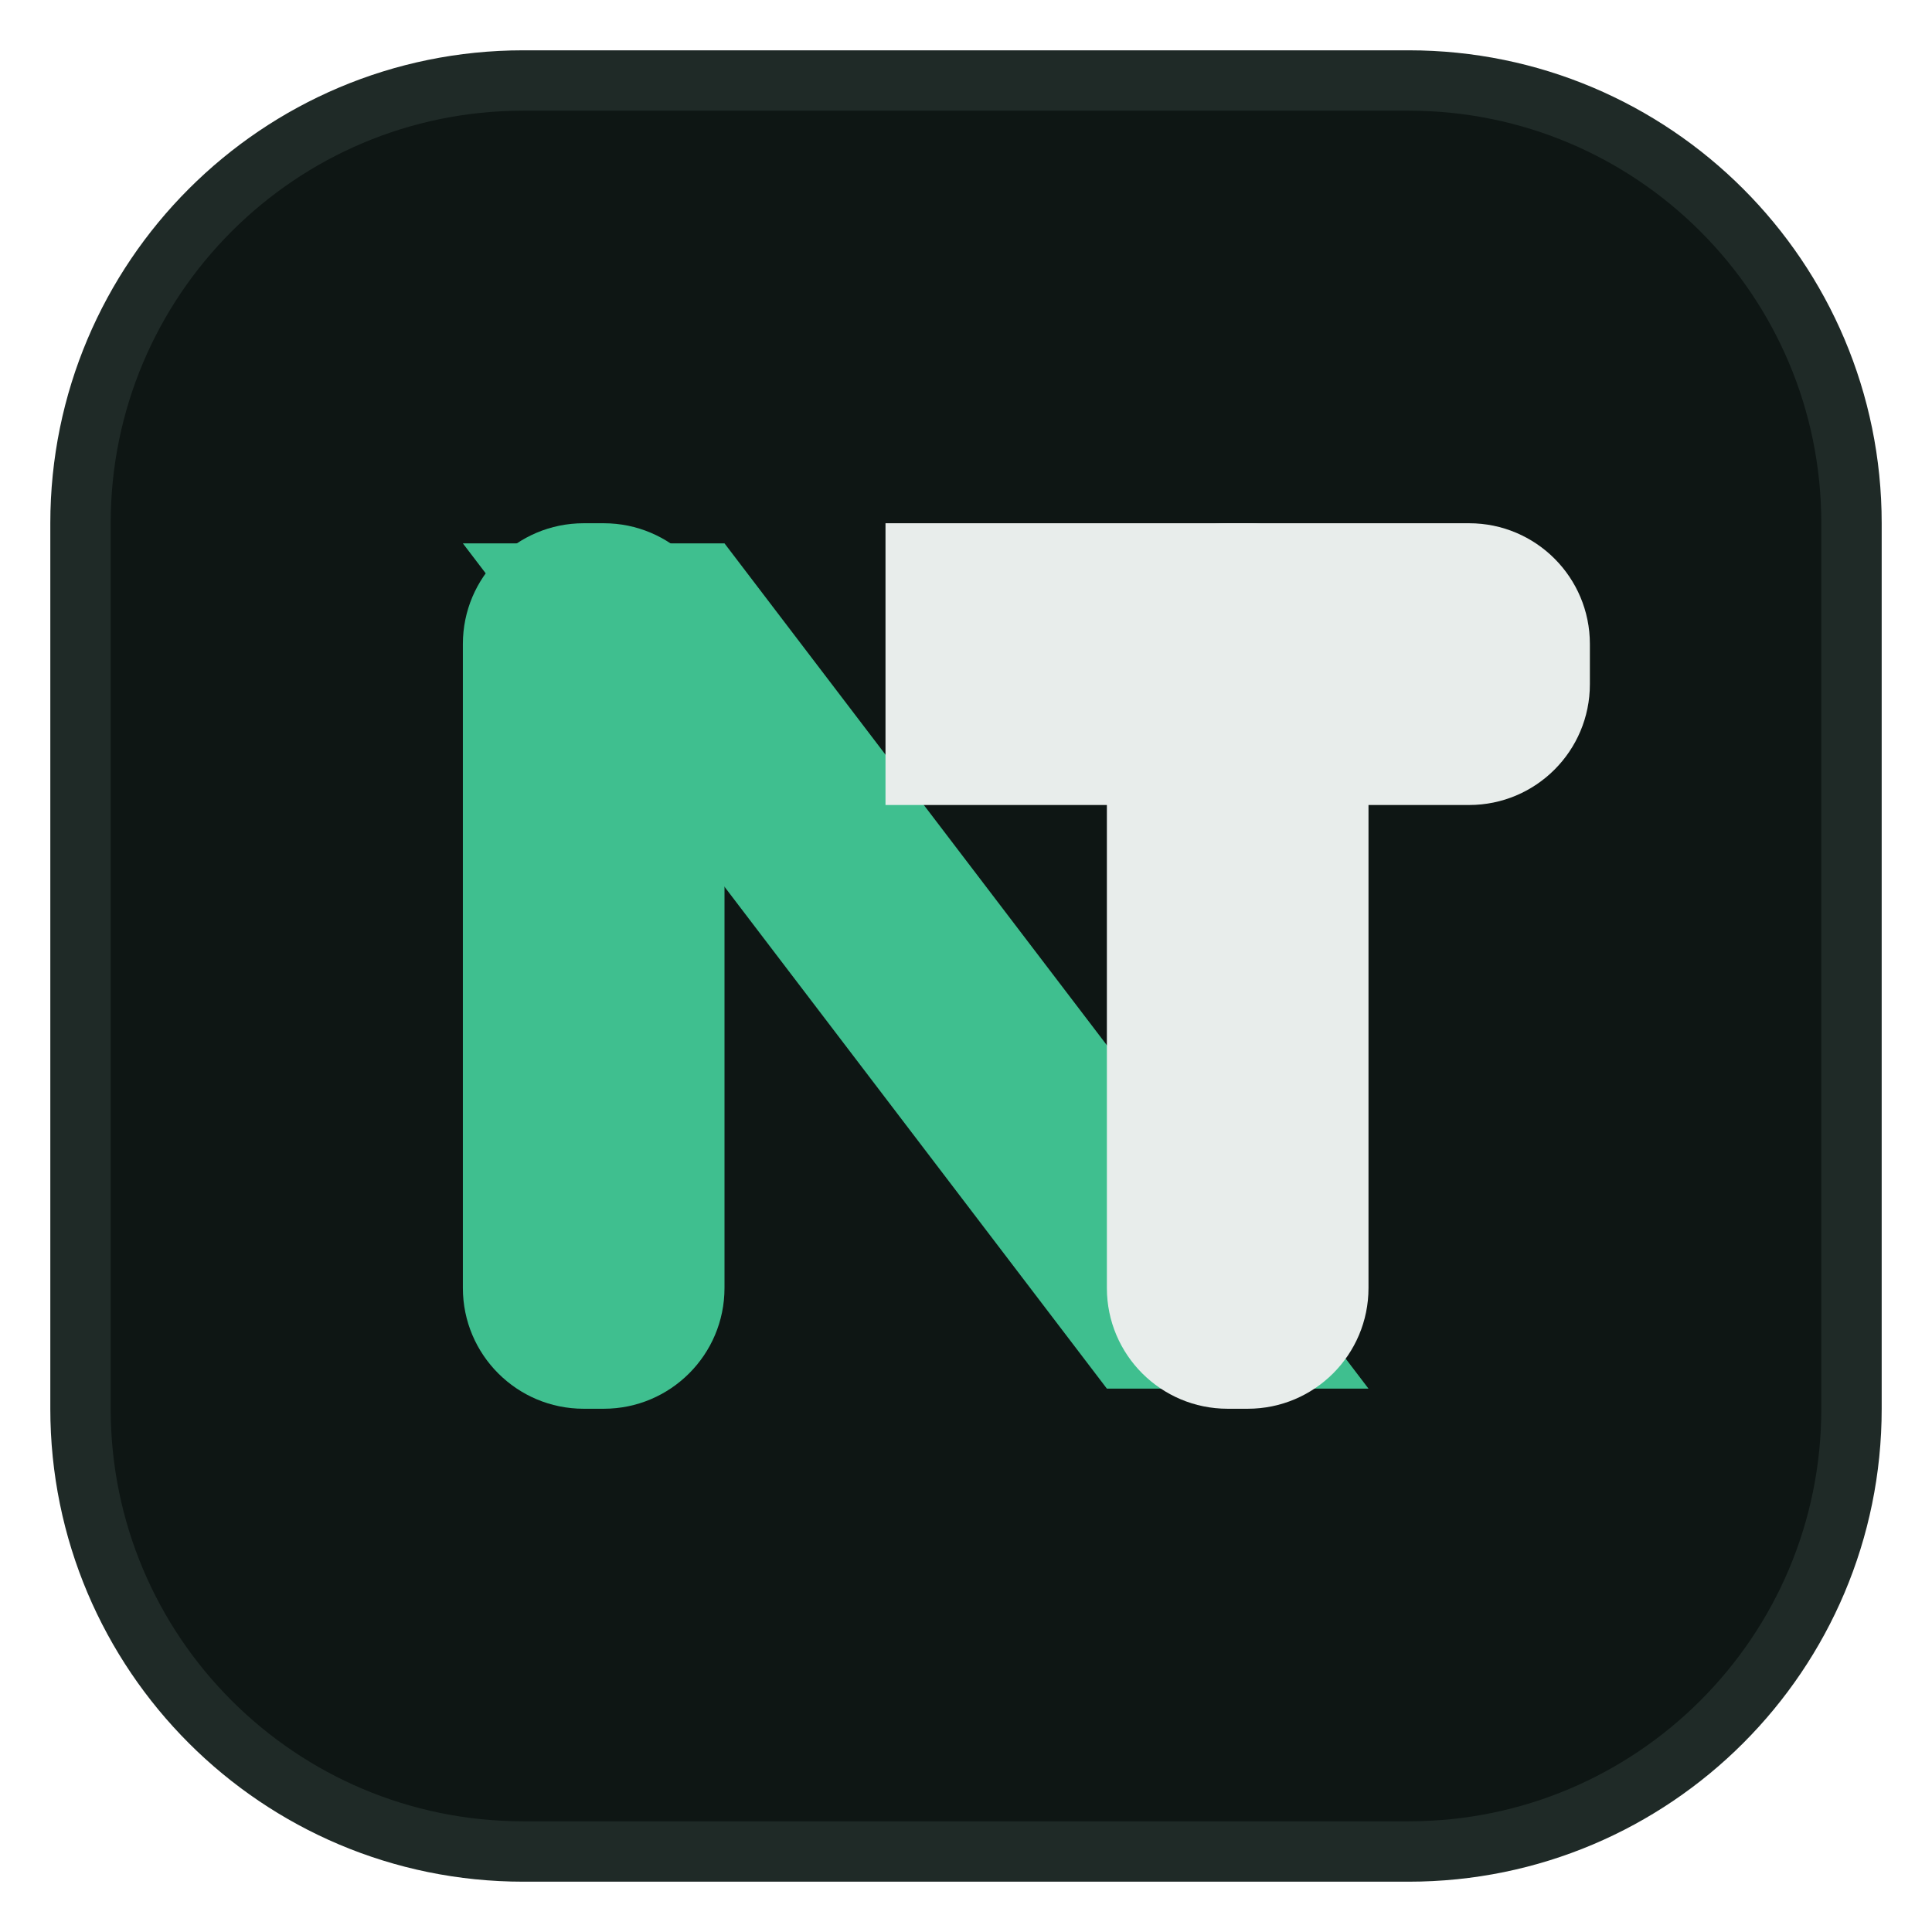
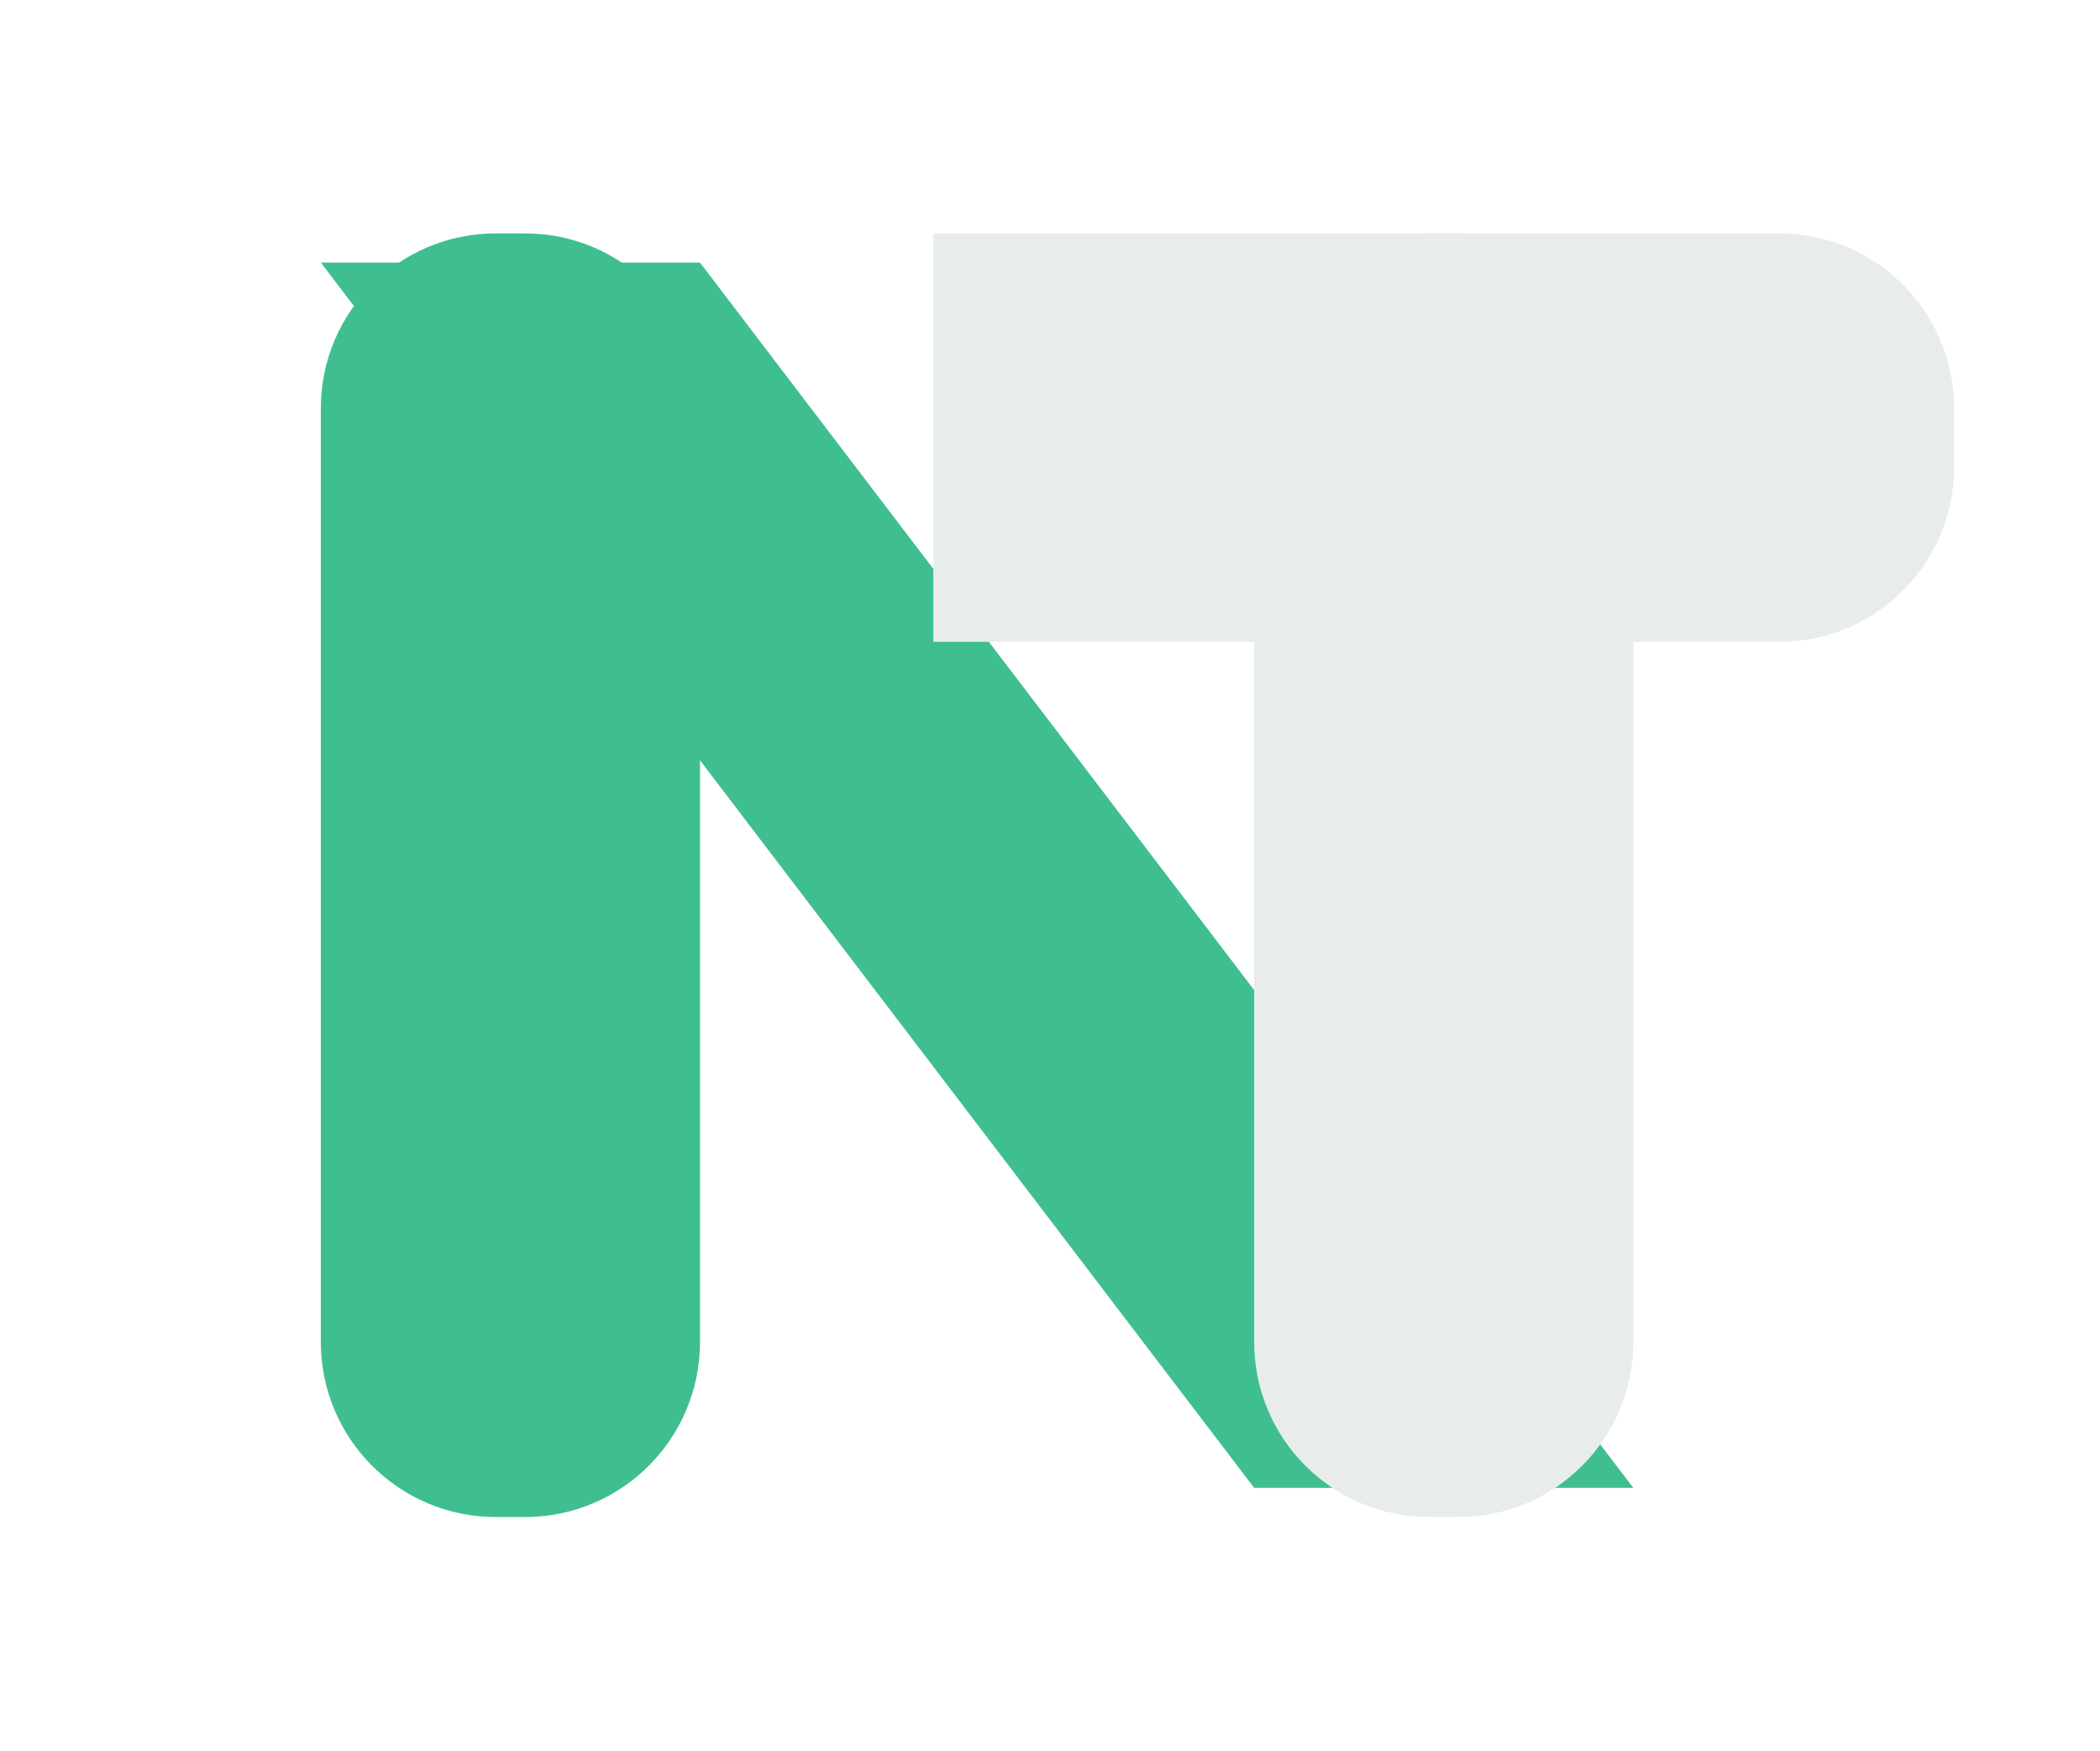
- <svg xmlns="http://www.w3.org/2000/svg" viewBox="0 0 48 48" width="48" height="48" role="img" aria-label="NextTrack">
-   <rect x="2" y="2" width="44" height="44" rx="11" fill="#0E1614" stroke="#1F2A27" stroke-width="1.5" />
+ <svg xmlns="http://www.w3.org/2000/svg" viewBox="6 9 36 30" width="36" height="30" role="img" aria-label="NextTrack">
  <g fill="#3FBF8F">
    <rect x="11.5" y="13" width="6.5" height="22" rx="3" />
    <path d="M11.5 13.5 L18 13.5 L34 34.5 L27.5 34.5 Z" />
  </g>
  <g fill="#E8EDEB">
    <rect x="27.5" y="13" width="6.5" height="22" rx="3" />
    <path d="M22 13 H36.5 a3 3 0 0 1 3 3 v1 a3 3 0 0 1 -3 3 H22 Z" />
  </g>
</svg>
